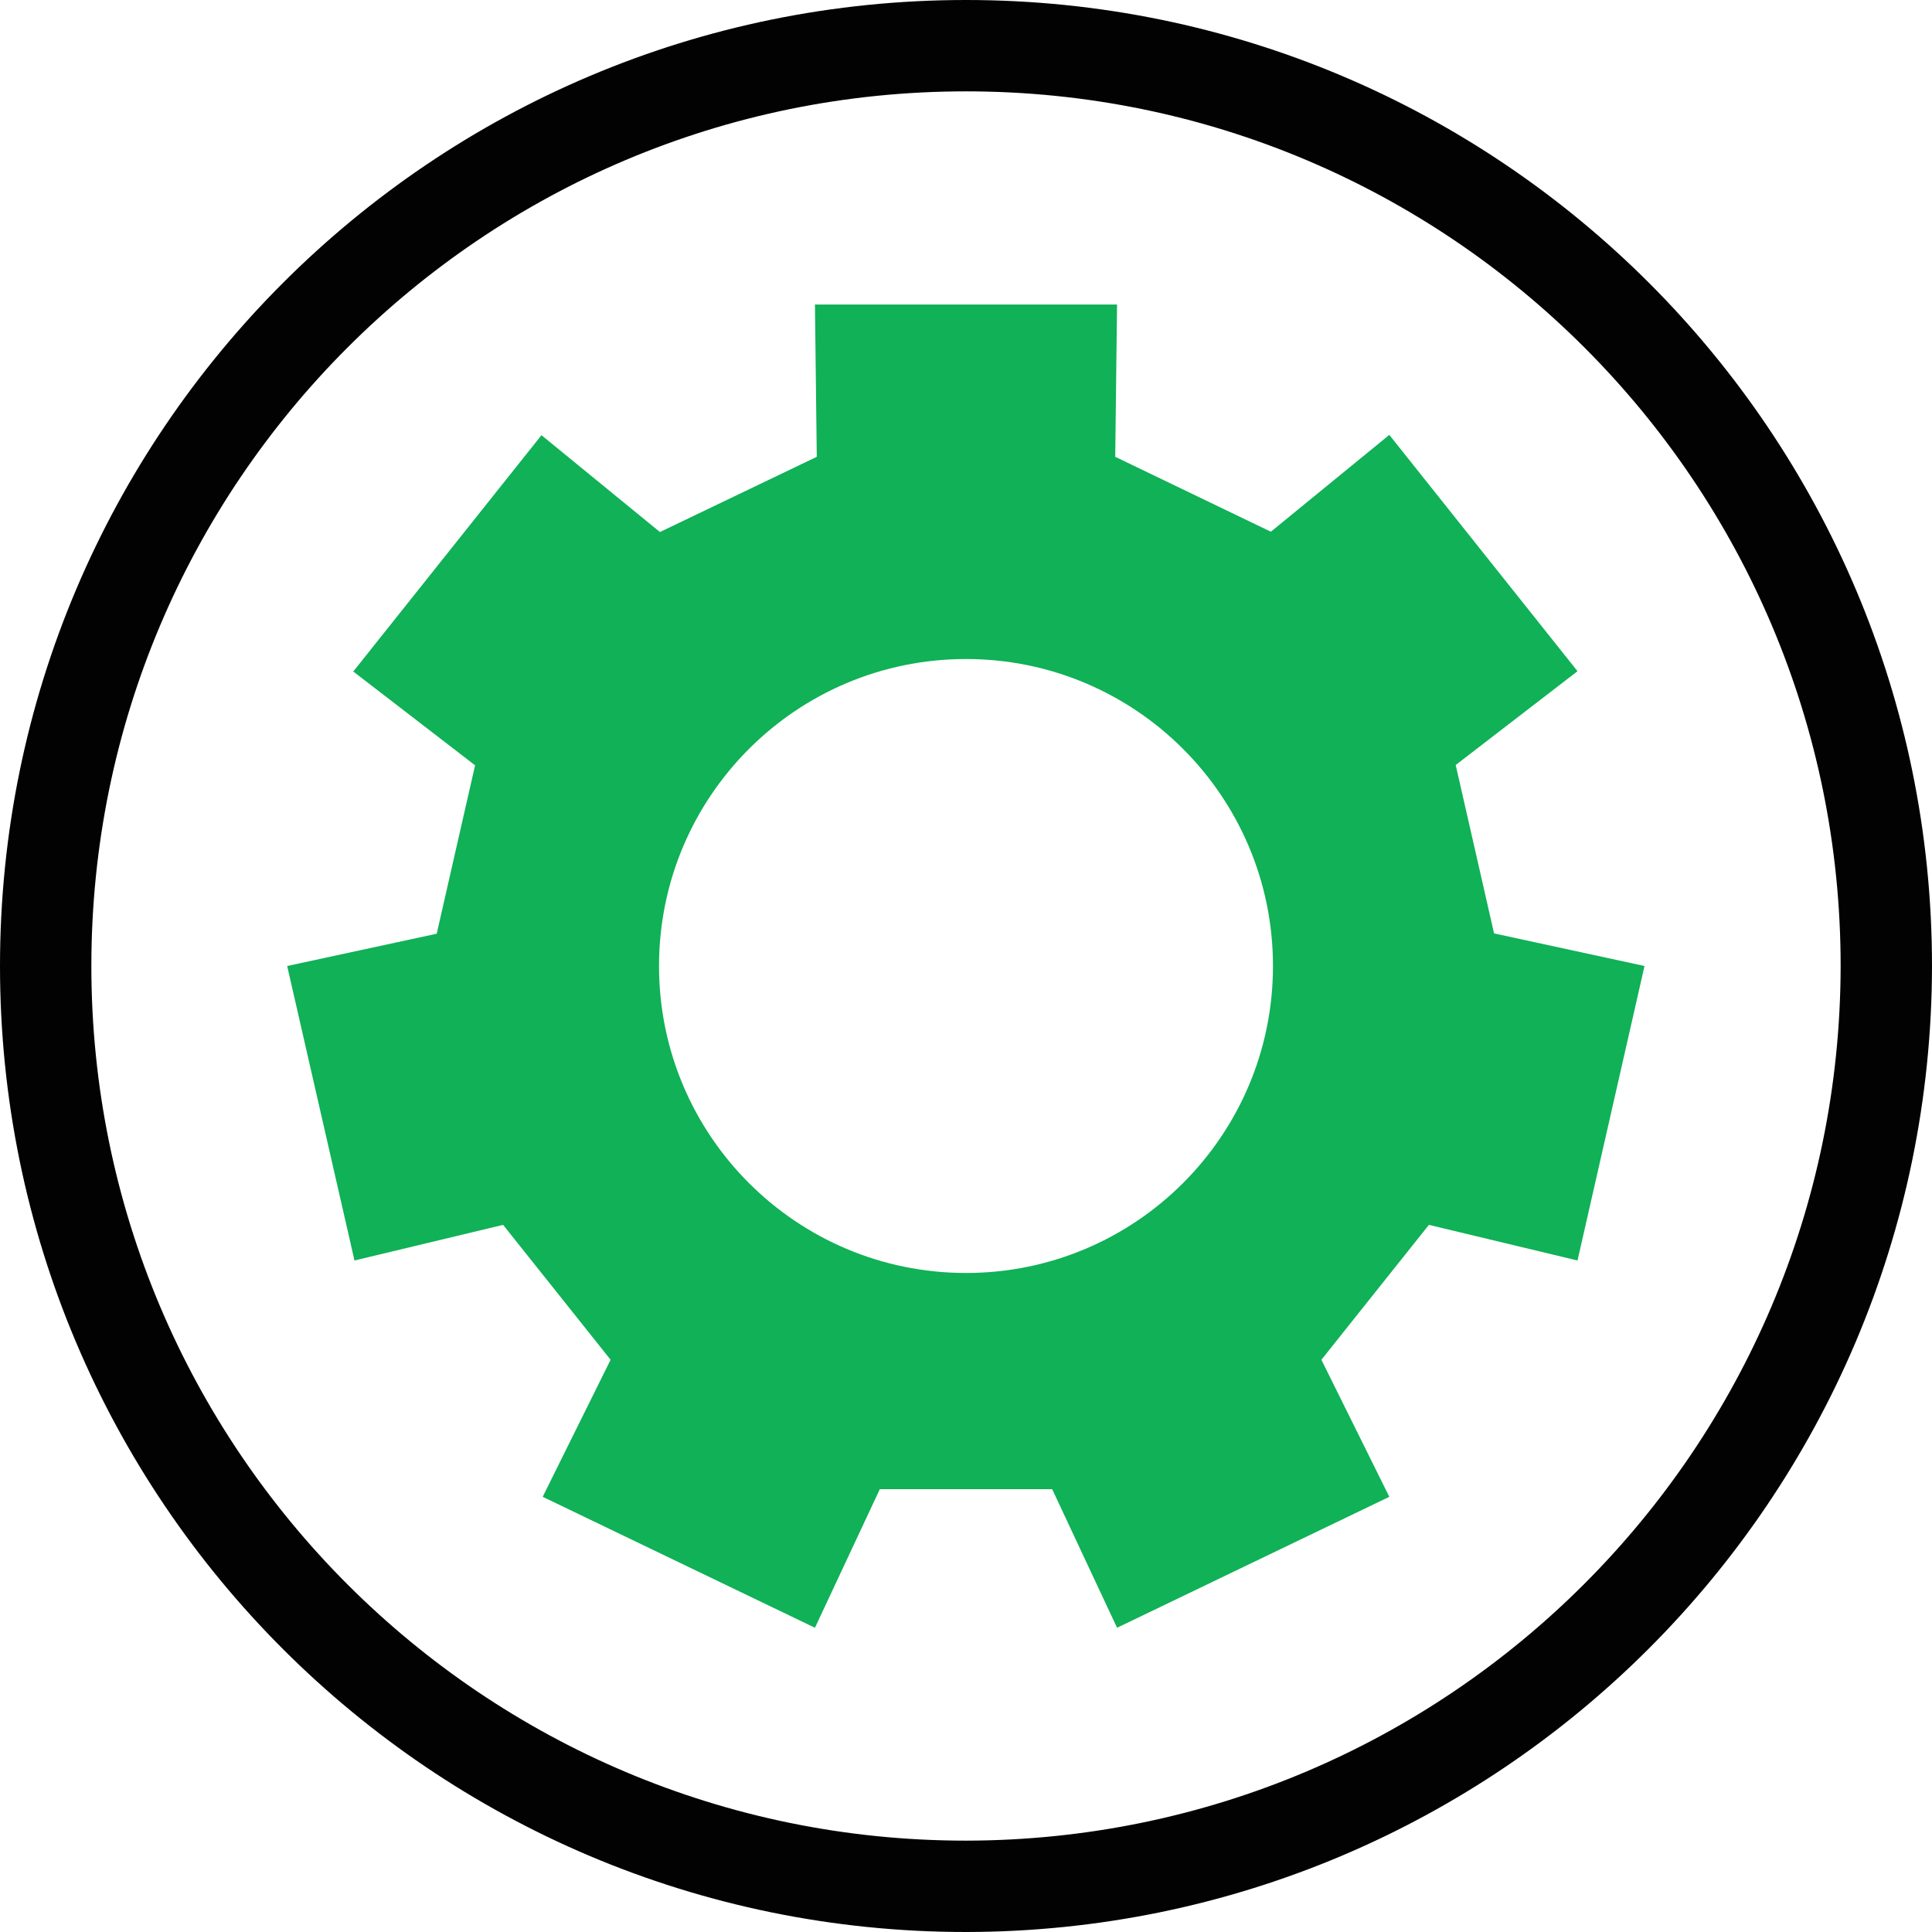
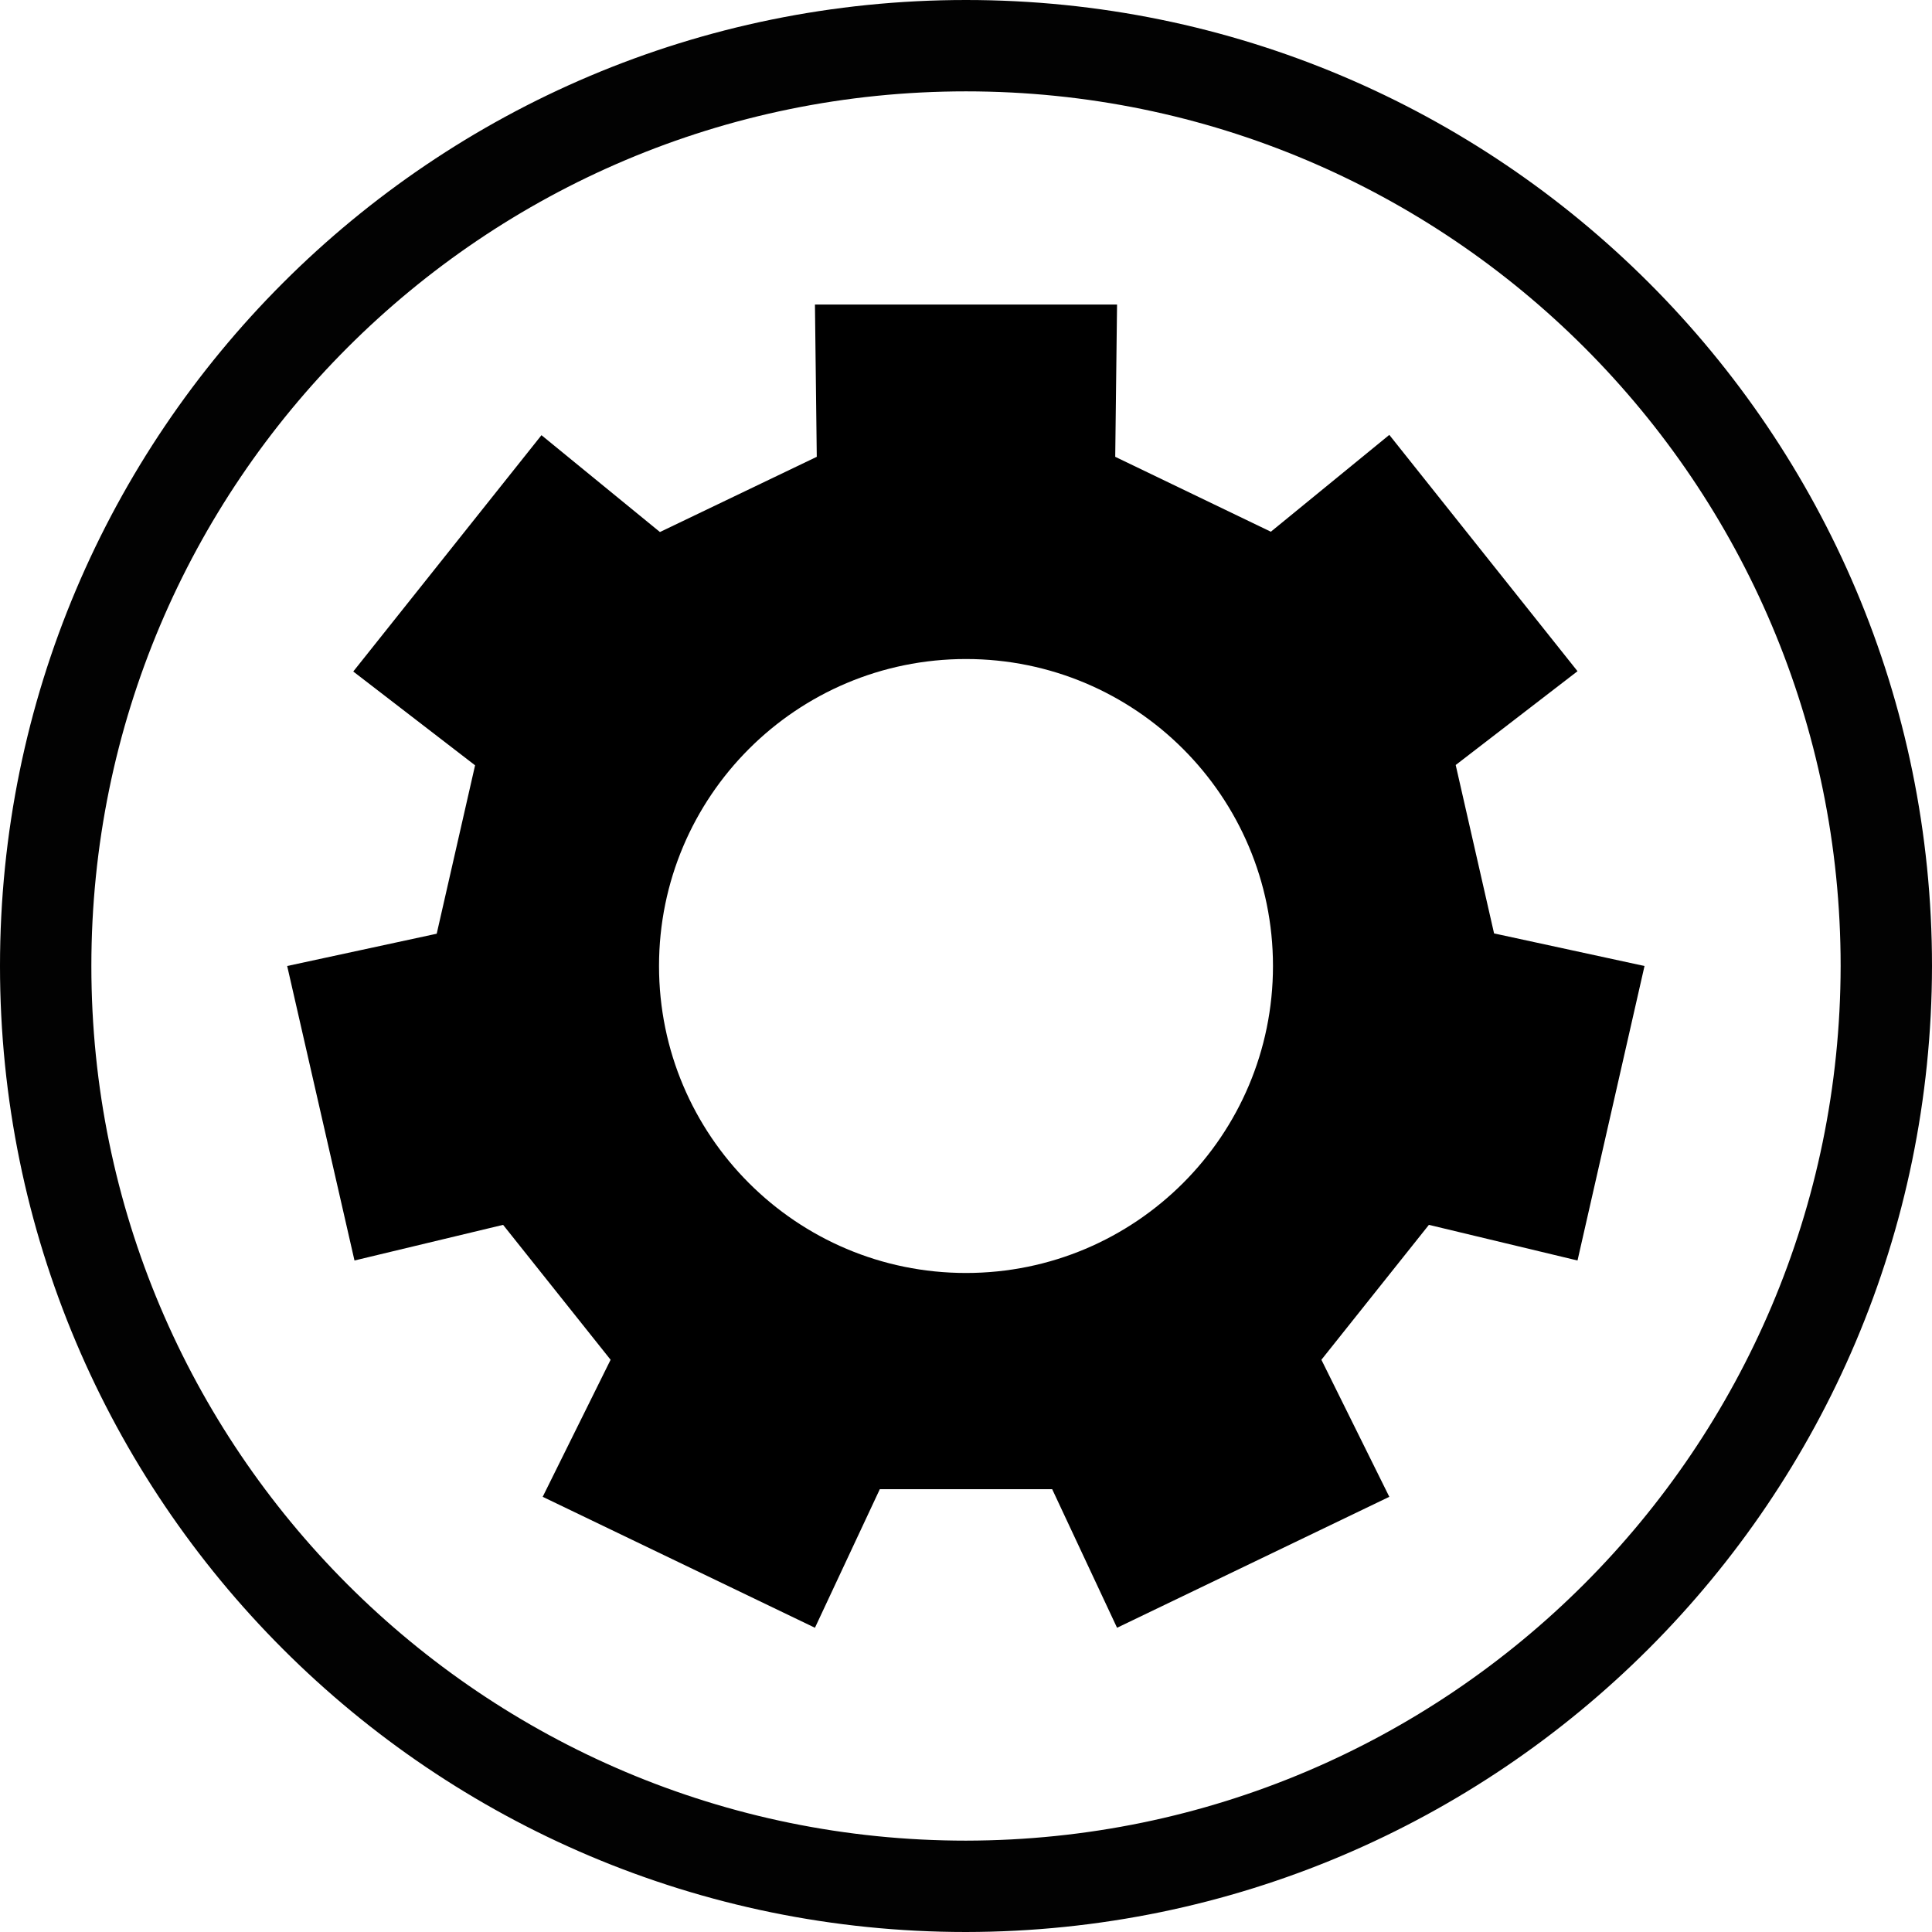
<svg xmlns="http://www.w3.org/2000/svg" viewBox="0 0 63.44 63.44">
  <path d="m31.72 61.94a30.22 30.22 0 1 1 30.22-30.22 30.26 30.26 0 0 1 -30.22 30.22z" fill="none" stroke="#020202" stroke-miterlimit="10" stroke-width="3" />
-   <path d="m26.82 15-.06-5h9.92l-.06 5 5.11 2.46 3.89-3.18 6.18 7.76-4 3.08 1.26 5.53 4.94 1.07-2.2 9.67-4.88-1.17-3.53 4.43 2.23 4.5-8.94 4.3-2.13-4.55h-5.66l-2.13 4.55-8.94-4.3 2.23-4.5-3.53-4.43-4.88 1.17-2.21-9.67 4.91-1.06 1.26-5.53-4-3.08 6.18-7.76 3.89 3.18zm-5.18 16.72a10.08 10.08 0 1 0 10.08-10.08 10.08 10.08 0 0 0 -10.08 10.08z" fill="#10b157" />
+   <path d="m26.82 15-.06-5h9.92l-.06 5 5.11 2.46 3.89-3.18 6.18 7.76-4 3.08 1.26 5.53 4.94 1.07-2.2 9.67-4.88-1.17-3.53 4.43 2.23 4.5-8.94 4.3-2.13-4.55h-5.66l-2.13 4.55-8.94-4.3 2.23-4.5-3.53-4.43-4.88 1.17-2.21-9.67 4.91-1.06 1.26-5.53-4-3.08 6.18-7.76 3.89 3.18zm-5.18 16.72a10.08 10.08 0 1 0 10.08-10.08 10.08 10.08 0 0 0 -10.08 10.08z" fill="currentColor" />
</svg>
